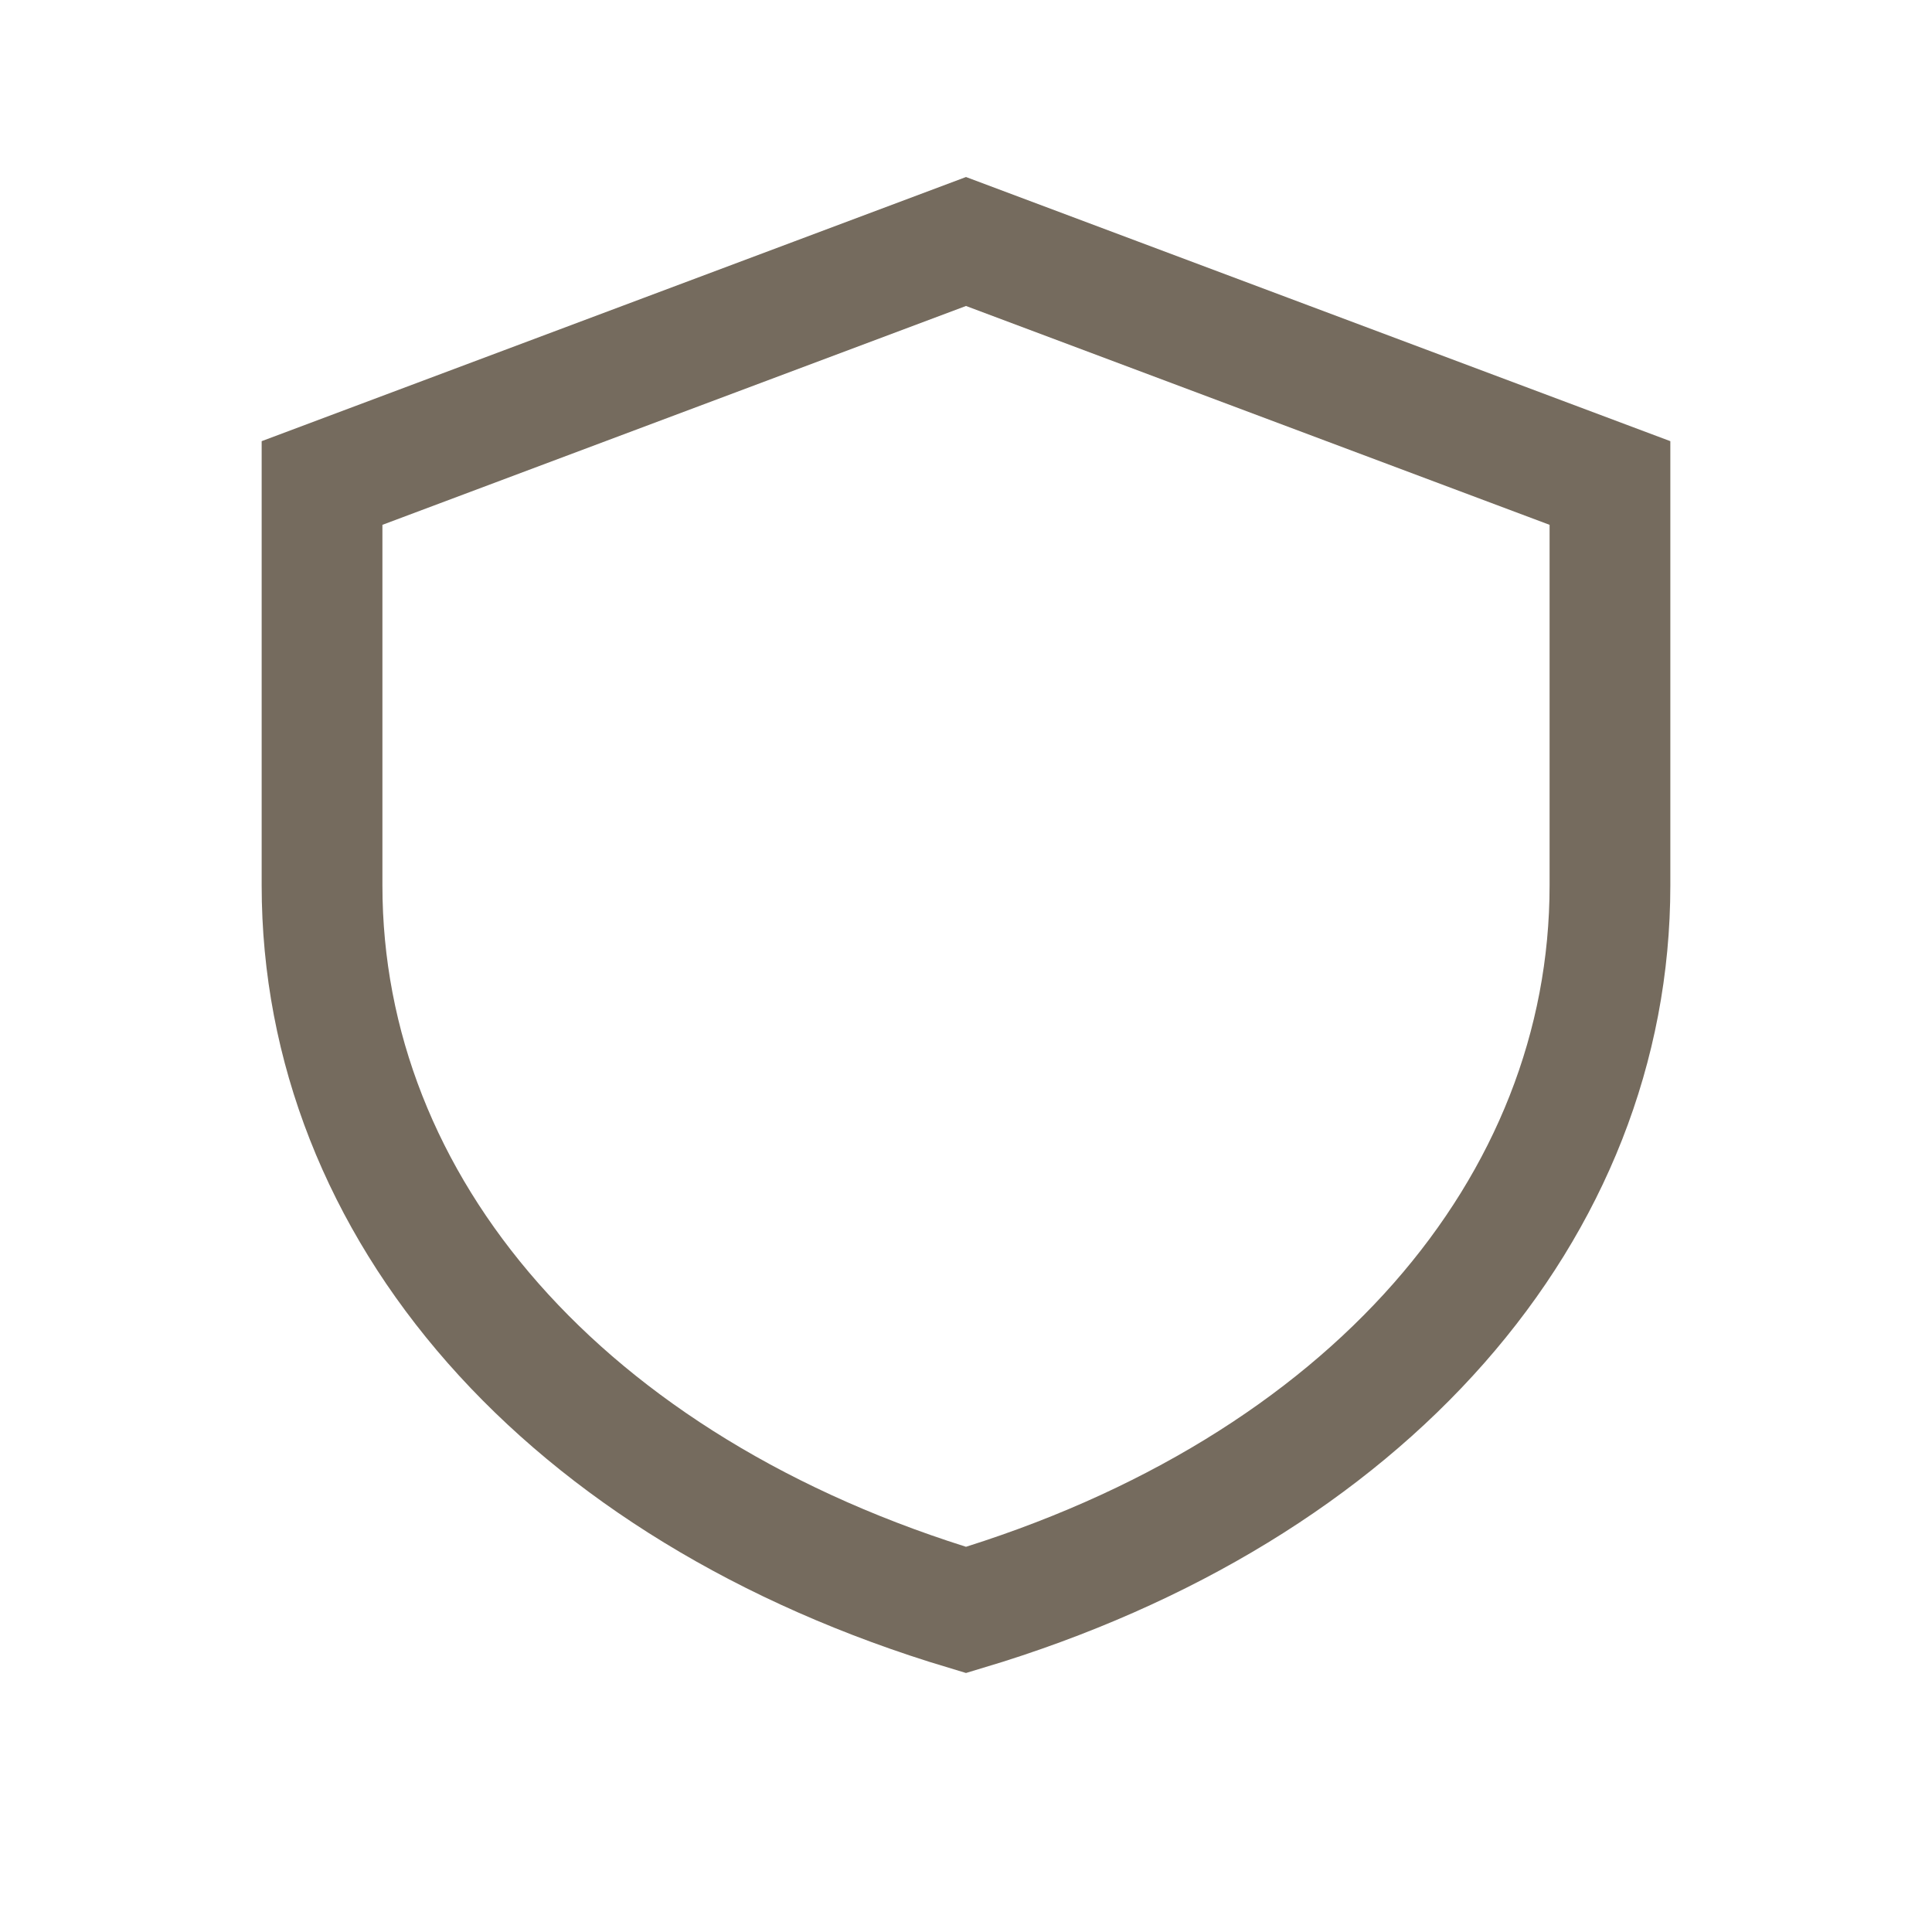
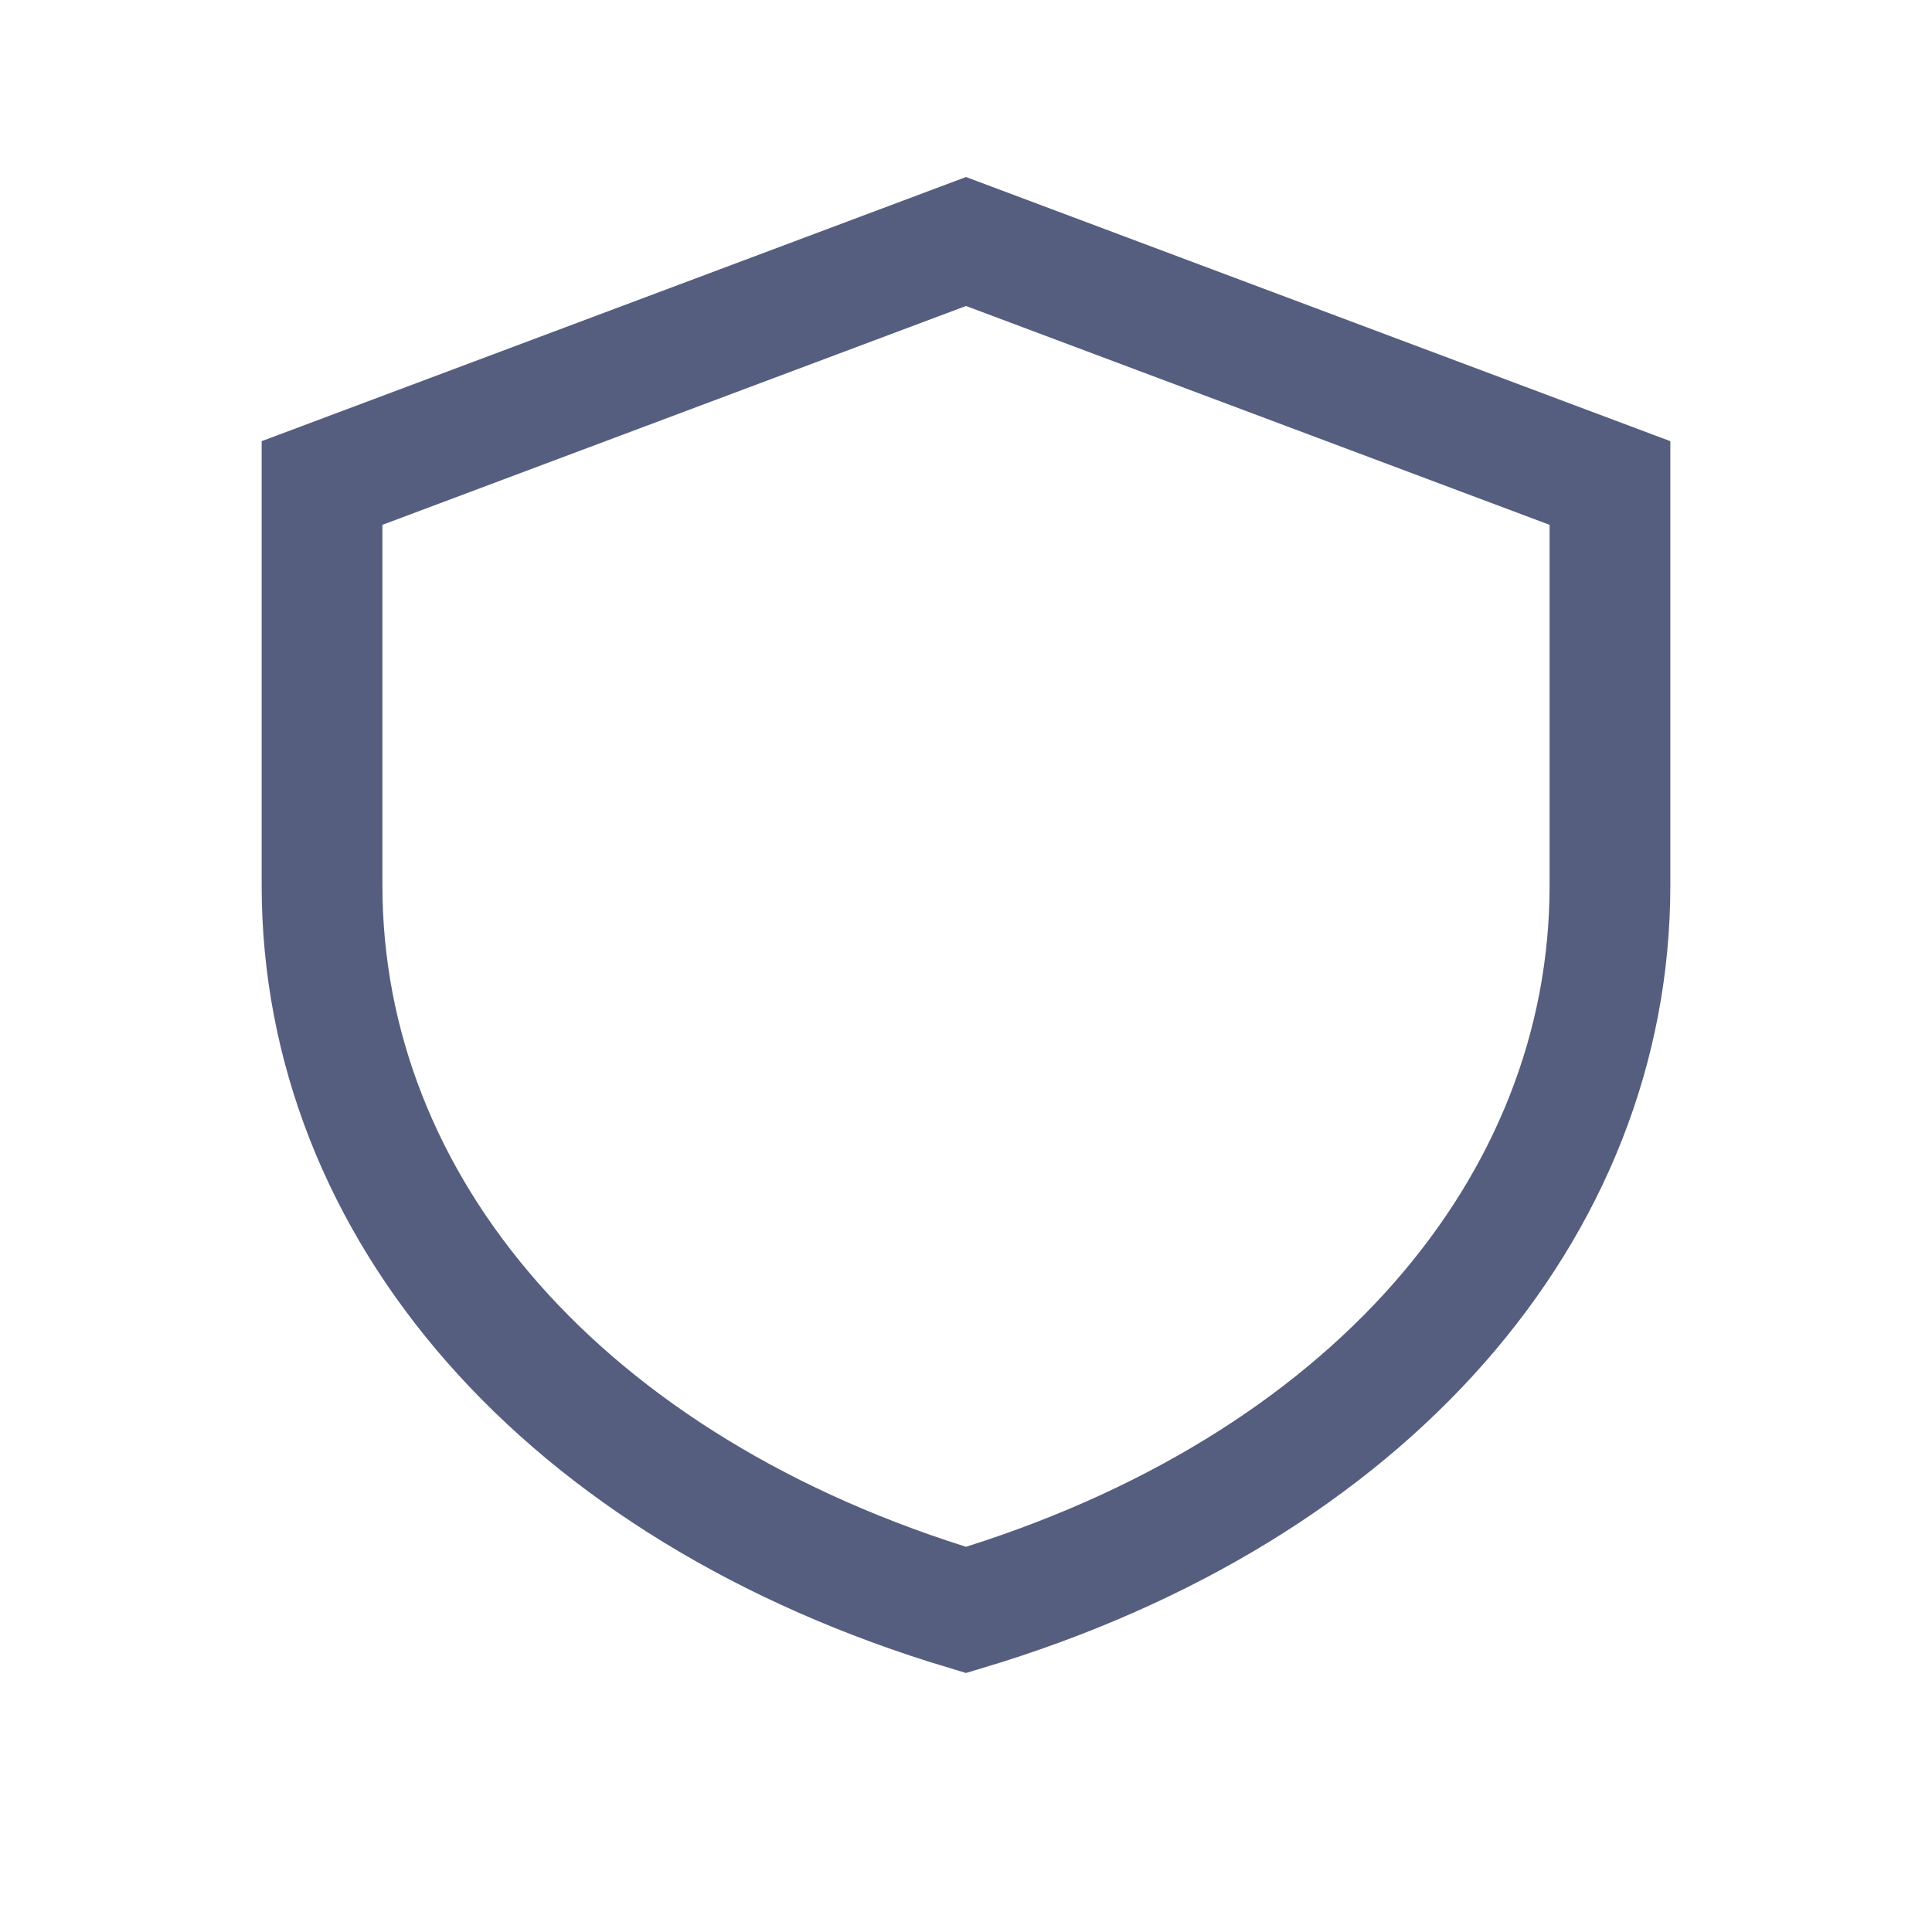
<svg xmlns="http://www.w3.org/2000/svg" preserveAspectRatio="none" overflow="visible" style="display: block;" width="16" height="16" viewBox="0 0 16 16" fill="none">
  <g id="Frame">
-     <path id="Vector" d="M8 2L2.667 4V7.333C2.667 10 4.667 12.333 8 13.333C11.333 12.333 13.333 10 13.333 7.333V4L8 2Z" stroke="#756B5E" />
+     <path id="Vector" d="M8 2L2.667 4V7.333C2.667 10 4.667 12.333 8 13.333C11.333 12.333 13.333 10 13.333 7.333V4L8 2Z" stroke="#565E80" />
  </g>
</svg>
